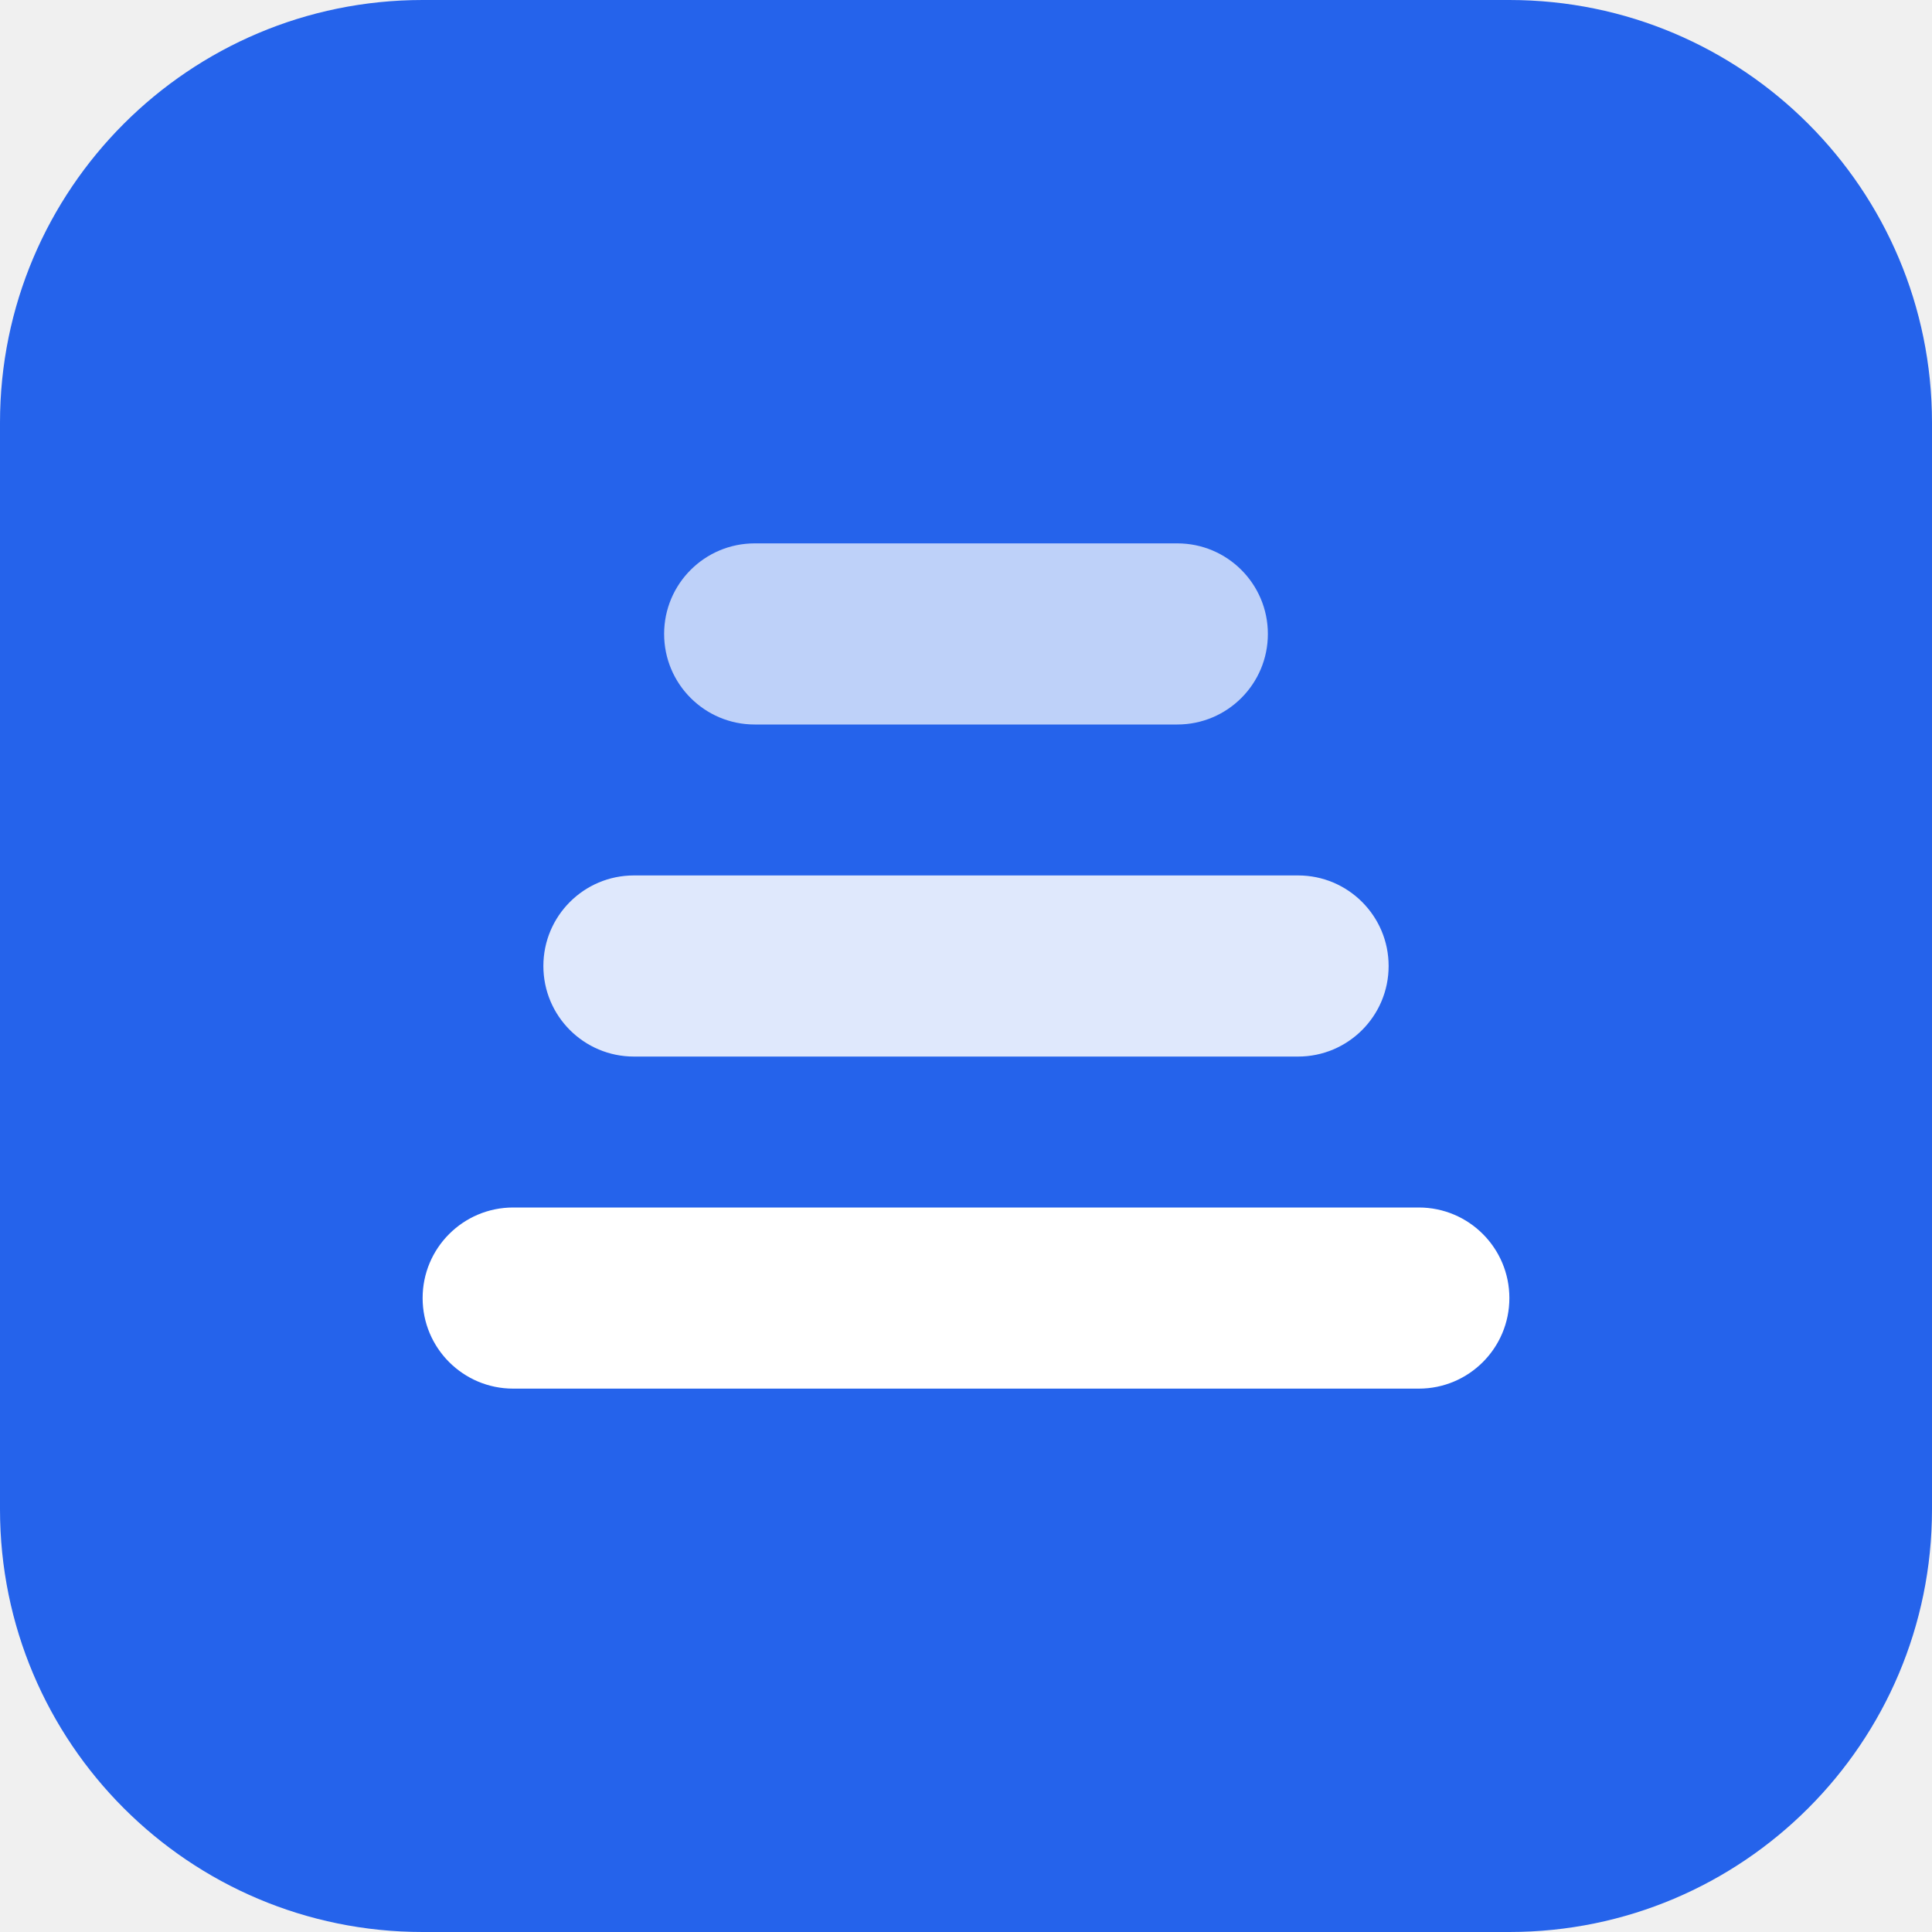
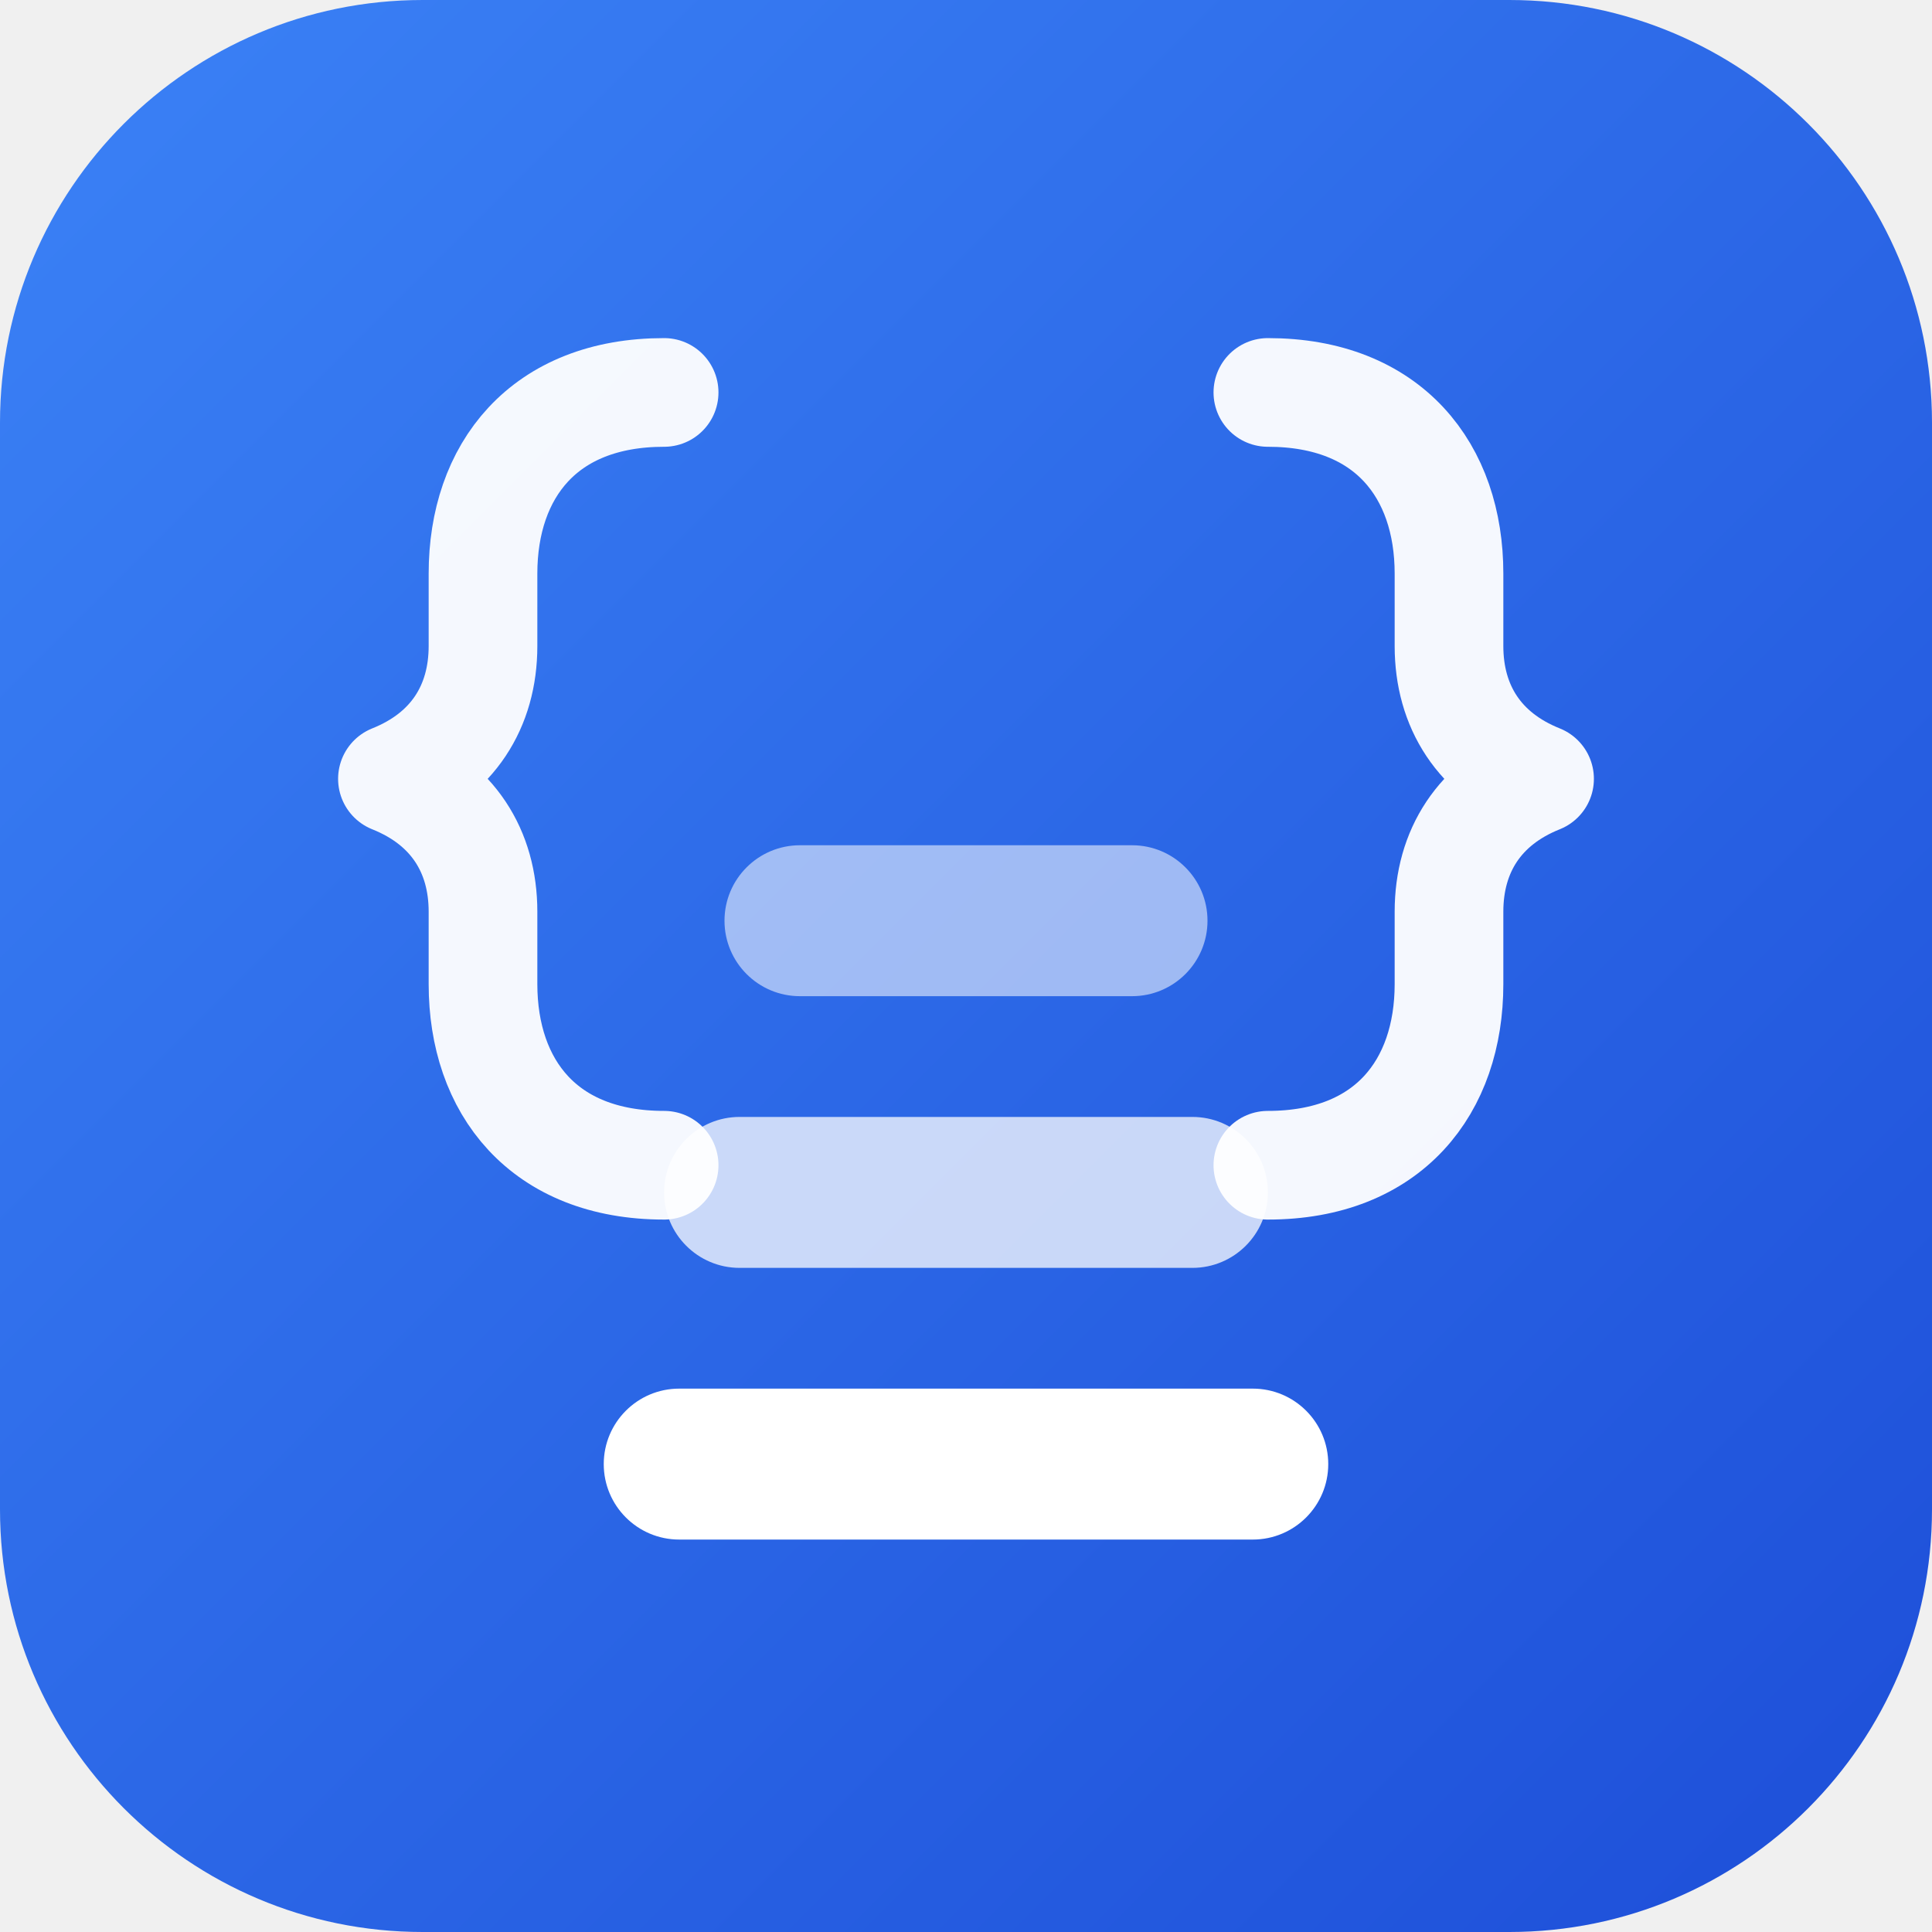
<svg xmlns="http://www.w3.org/2000/svg" viewBox="0 0 32 32">
-   <rect width="32" height="32" rx="7" fill="#2563eb" />
-   <rect x="7" y="20" width="18" height="3" rx="1.5" fill="#fff" />
-   <rect x="9" y="14.5" width="14" height="3" rx="1.5" fill="#fff" opacity="0.85" />
-   <rect x="11" y="9" width="10" height="3" rx="1.5" fill="#fff" opacity="0.7" />
+   <defs>
+     <linearGradient id="bg" x1="0" y1="0" x2="1" y2="1">
+       <stop offset="0" stop-color="#3b82f6" />
+       <stop offset="1" stop-color="#1d4ed8" />
+     </linearGradient>
+   </defs>
+   <rect width="32" height="32" rx="7" fill="url(#bg)" />
+   <path d="M11 6.5C9 6.5 8 7.8 8 9.5v1.2c0 1-.5 1.8-1.5 2.2 1 .4 1.5 1.2 1.5 2.2v1.2c0 1.7 1 3 3 3" fill="none" stroke="#fff" stroke-width="1.8" stroke-linecap="round" stroke-linejoin="round" opacity="0.95" />
+   <path d="M21 6.5c2 0 3 1.3 3 3v1.2c0 1 .5 1.8 1.5 2.2-1 .4-1.5 1.2-1.5 2.2v1.2c0 1.7-1 3-3 3" fill="none" stroke="#fff" stroke-width="1.8" stroke-linecap="round" stroke-linejoin="round" opacity="0.95" />
+   <rect x="12" y="14" width="8" height="2.5" rx="1.25" fill="#fff" opacity="0.55" />
+   <rect x="11" y="18.5" width="10" height="2.5" rx="1.25" fill="#fff" opacity="0.75" />
+   <rect x="10" y="23" width="12" height="2.5" rx="1.25" fill="#fff" />
</svg>
